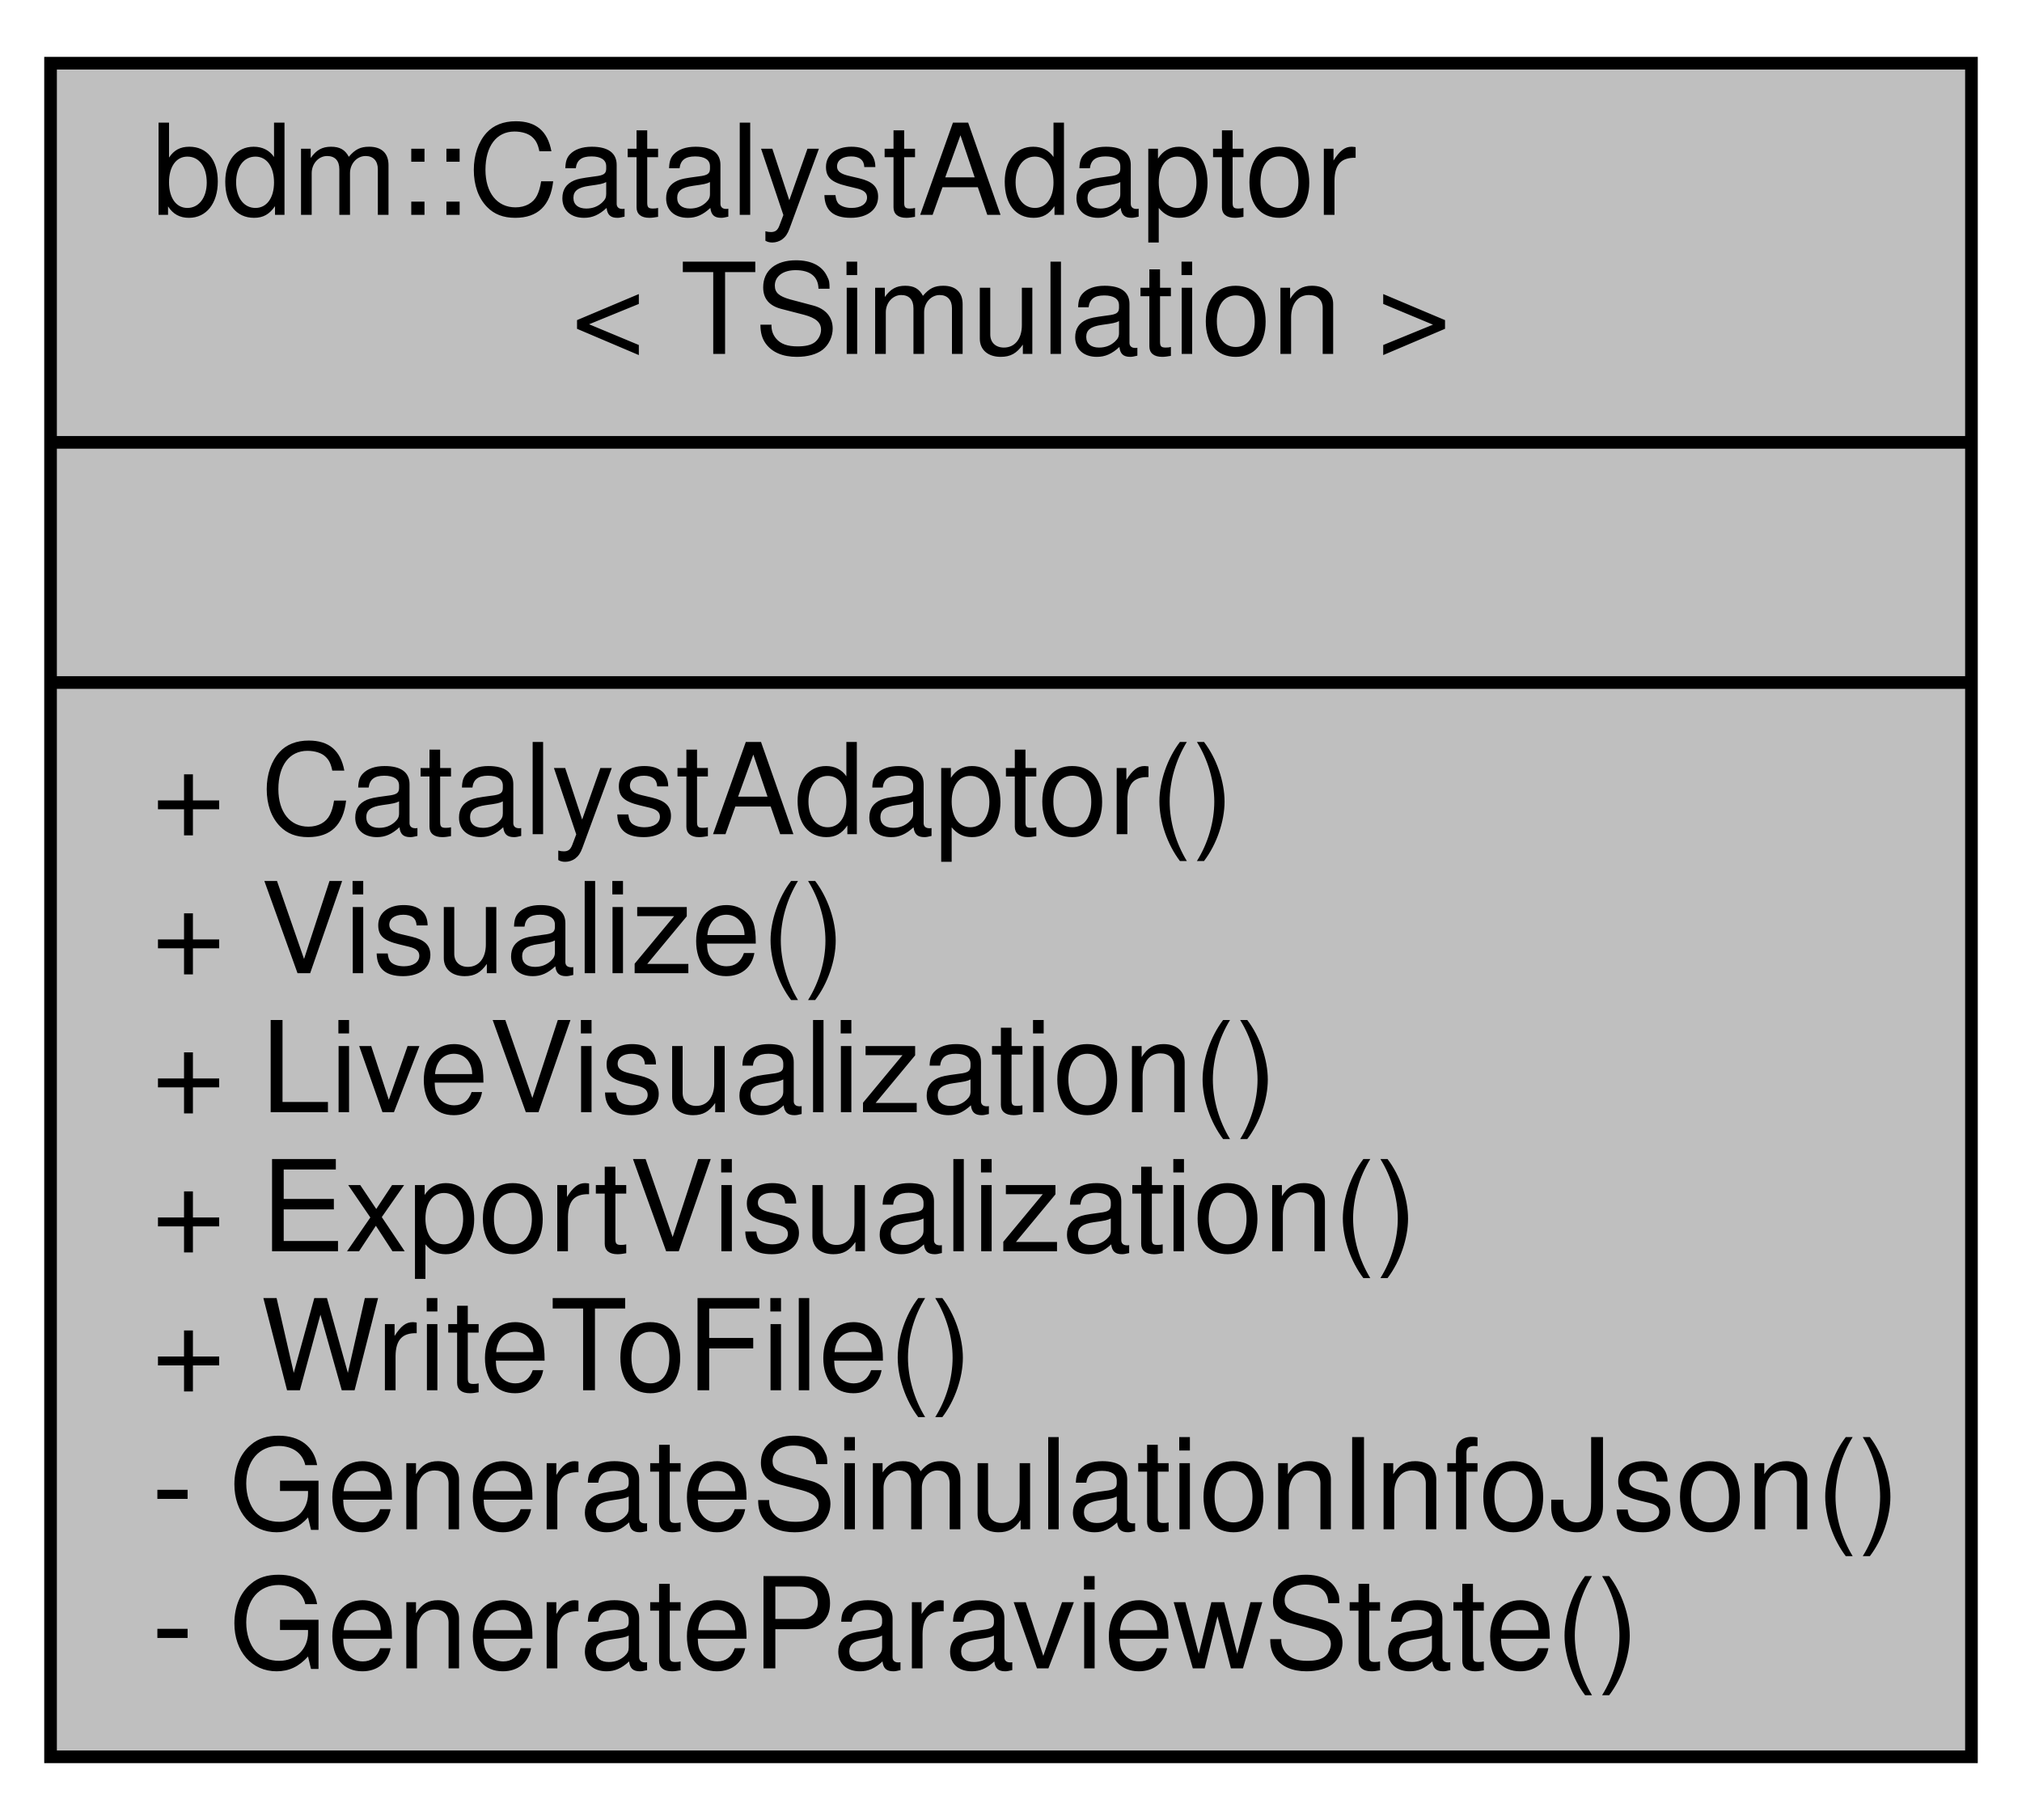
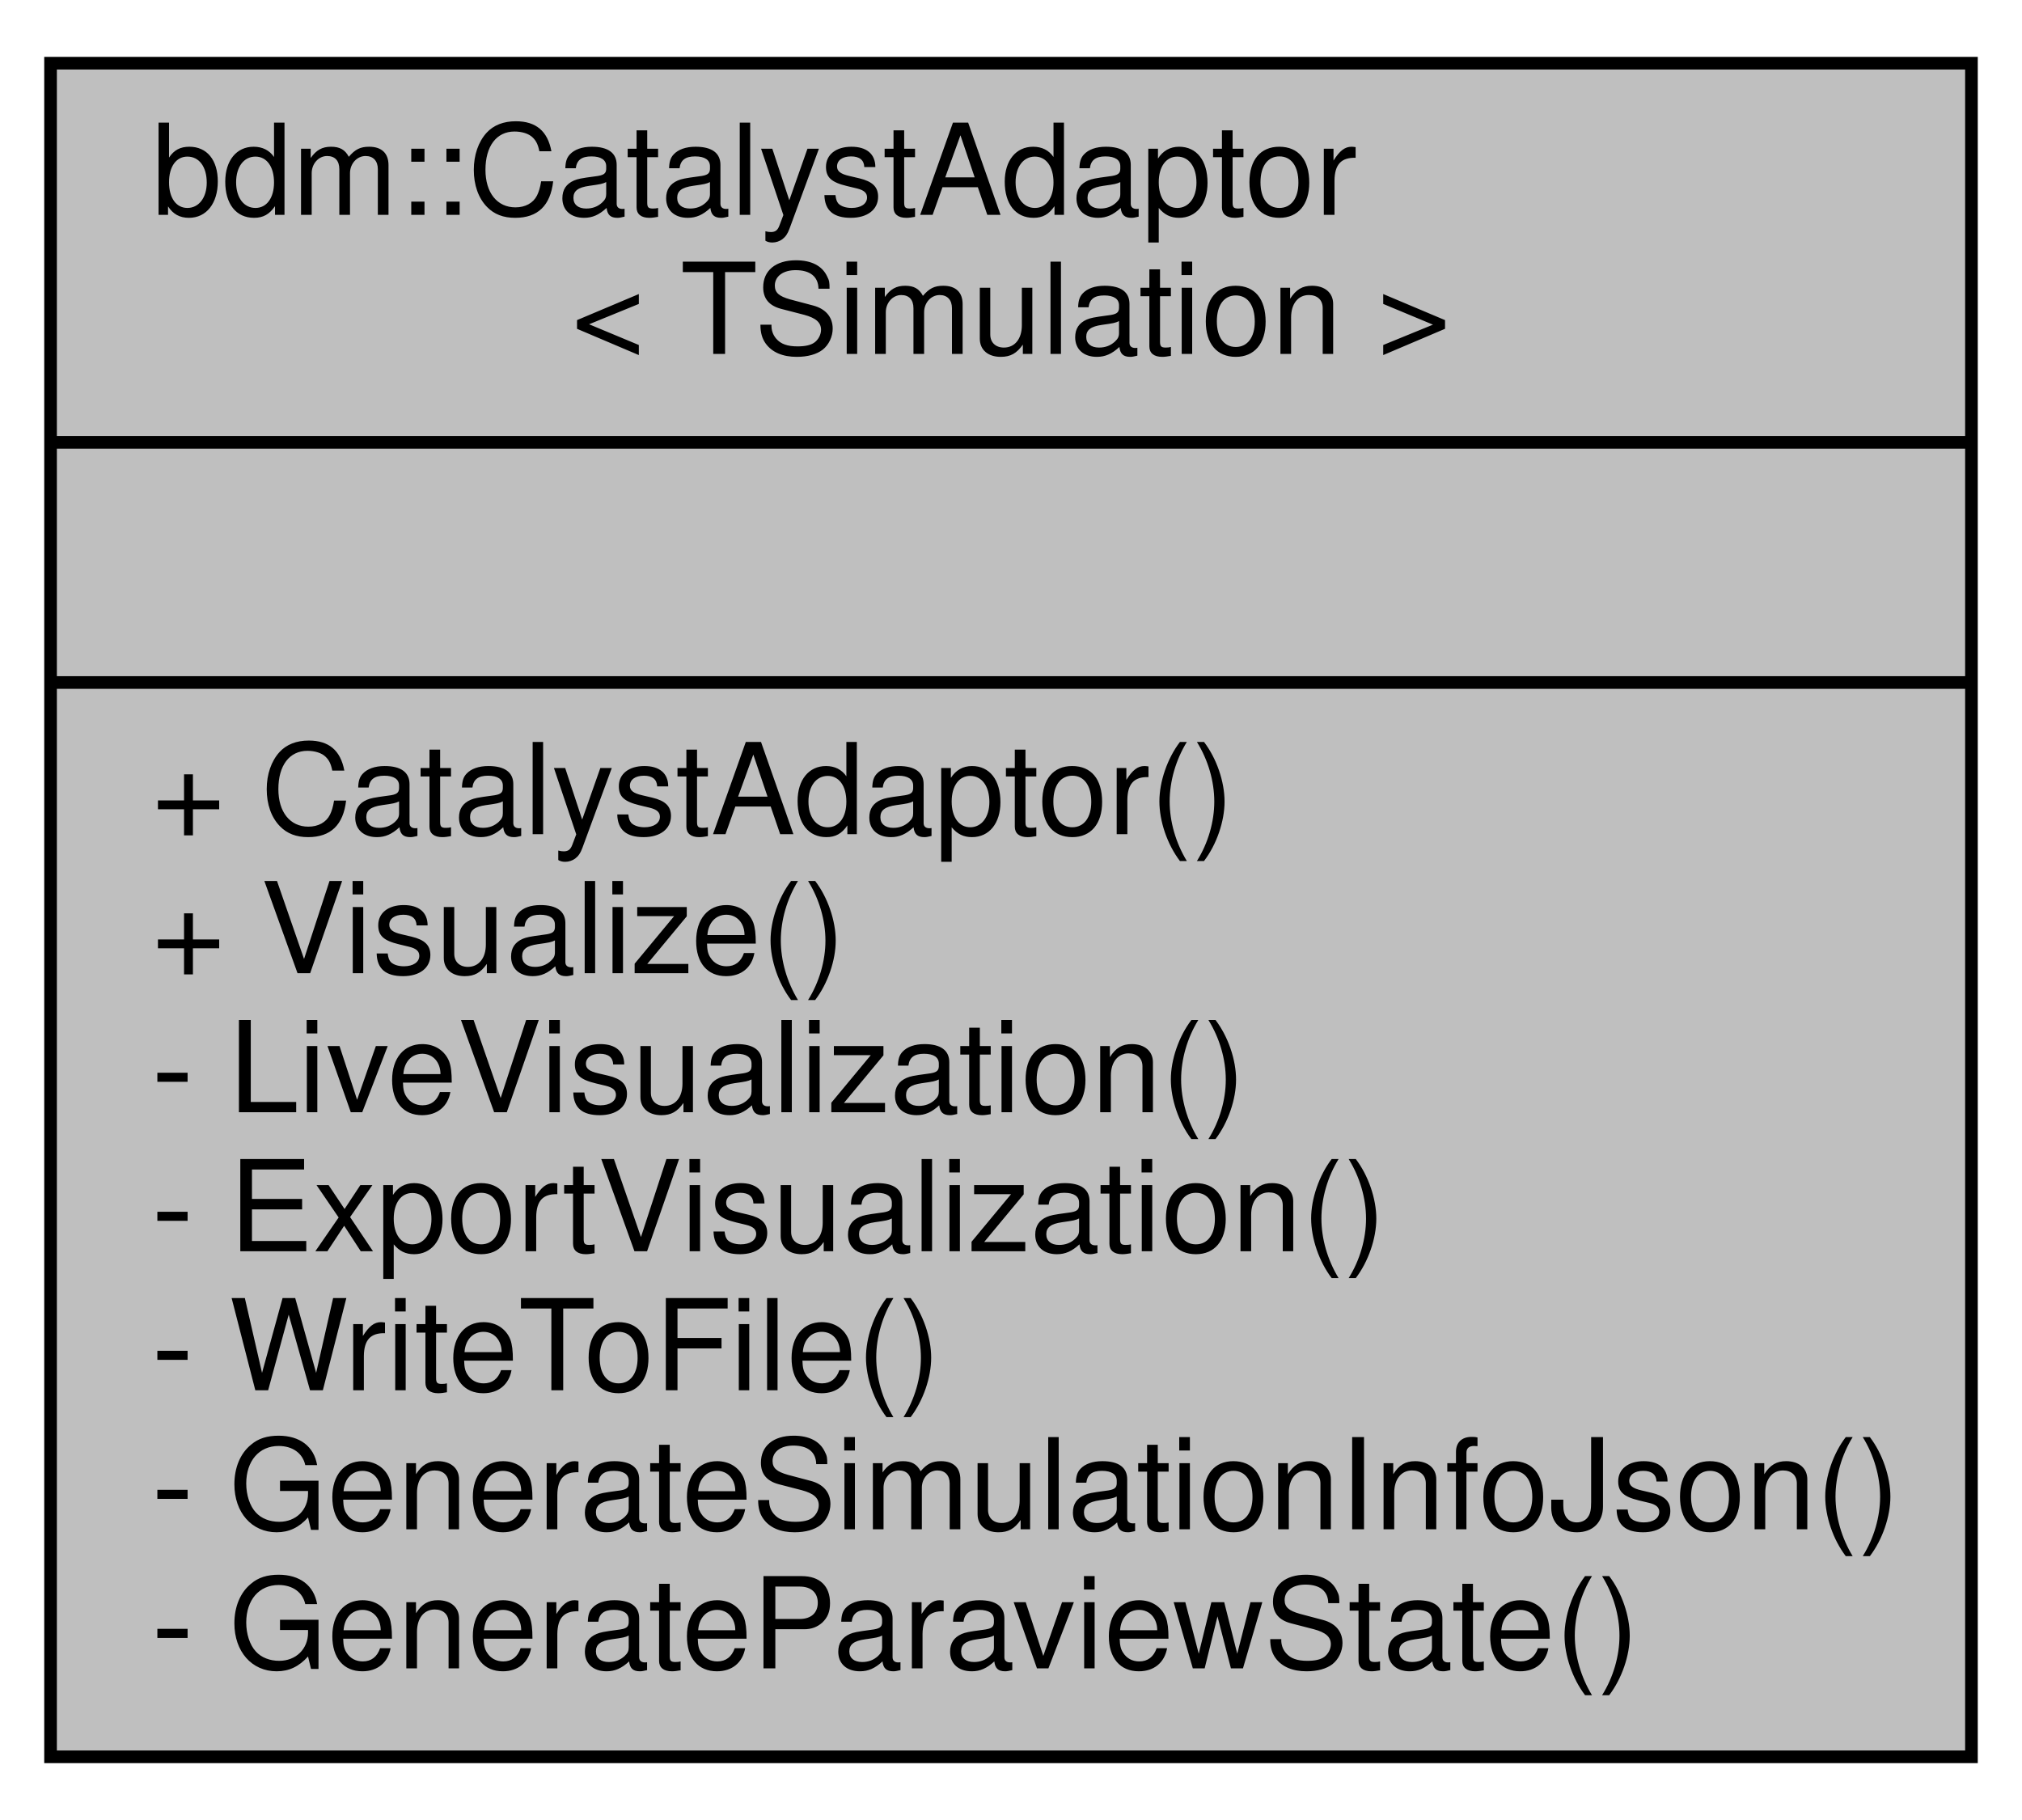
<svg xmlns="http://www.w3.org/2000/svg" width="160pt" height="144pt" viewBox="0.00 0.00 160.00 144.00">
  <g id="graph0" class="graph" transform="scale(1 1) rotate(0) translate(4 140)">
    <polygon fill="white" stroke="none" points="-4,4 -4,-140 156,-140 156,4 -4,4" />
    <g id="node1" class="node">
      <polygon fill="#bfbfbf" stroke="black" points="0,-1 0,-135 152,-135 152,-1 0,-1" />
      <text text-anchor="start" x="8" y="-123" font-family="Helvetica,sans-Serif" font-size="10.00">bdm::CatalystAdaptor</text>
      <text text-anchor="middle" x="76" y="-112" font-family="Helvetica,sans-Serif" font-size="10.00">&lt; TSimulation &gt;</text>
      <polyline fill="none" stroke="black" points="0,-105 152,-105 " />
      <text text-anchor="middle" x="76" y="-93" font-family="Helvetica,sans-Serif" font-size="10.00"> </text>
      <polyline fill="none" stroke="black" points="0,-86 152,-86 " />
      <text text-anchor="start" x="8" y="-74" font-family="Helvetica,sans-Serif" font-size="10.00">+ CatalystAdaptor()</text>
      <text text-anchor="start" x="8" y="-63" font-family="Helvetica,sans-Serif" font-size="10.00">+ Visualize()</text>
-       <text text-anchor="start" x="8" y="-52" font-family="Helvetica,sans-Serif" font-size="10.00">+ LiveVisualization()</text>
-       <text text-anchor="start" x="8" y="-41" font-family="Helvetica,sans-Serif" font-size="10.00">+ ExportVisualization()</text>
-       <text text-anchor="start" x="8" y="-30" font-family="Helvetica,sans-Serif" font-size="10.00">+ WriteToFile()</text>
+       <text text-anchor="start" x="8" y="-52" font-family="Helvetica,sans-Serif" font-size="10.00">- LiveVisualization()</text>
+       <text text-anchor="start" x="8" y="-41" font-family="Helvetica,sans-Serif" font-size="10.00">- ExportVisualization()</text>
+       <text text-anchor="start" x="8" y="-30" font-family="Helvetica,sans-Serif" font-size="10.00">- WriteToFile()</text>
      <text text-anchor="start" x="8" y="-19" font-family="Helvetica,sans-Serif" font-size="10.00">- GenerateSimulationInfoJson()</text>
      <text text-anchor="start" x="8" y="-8" font-family="Helvetica,sans-Serif" font-size="10.00">- GenerateParaviewState()</text>
    </g>
  </g>
</svg>
